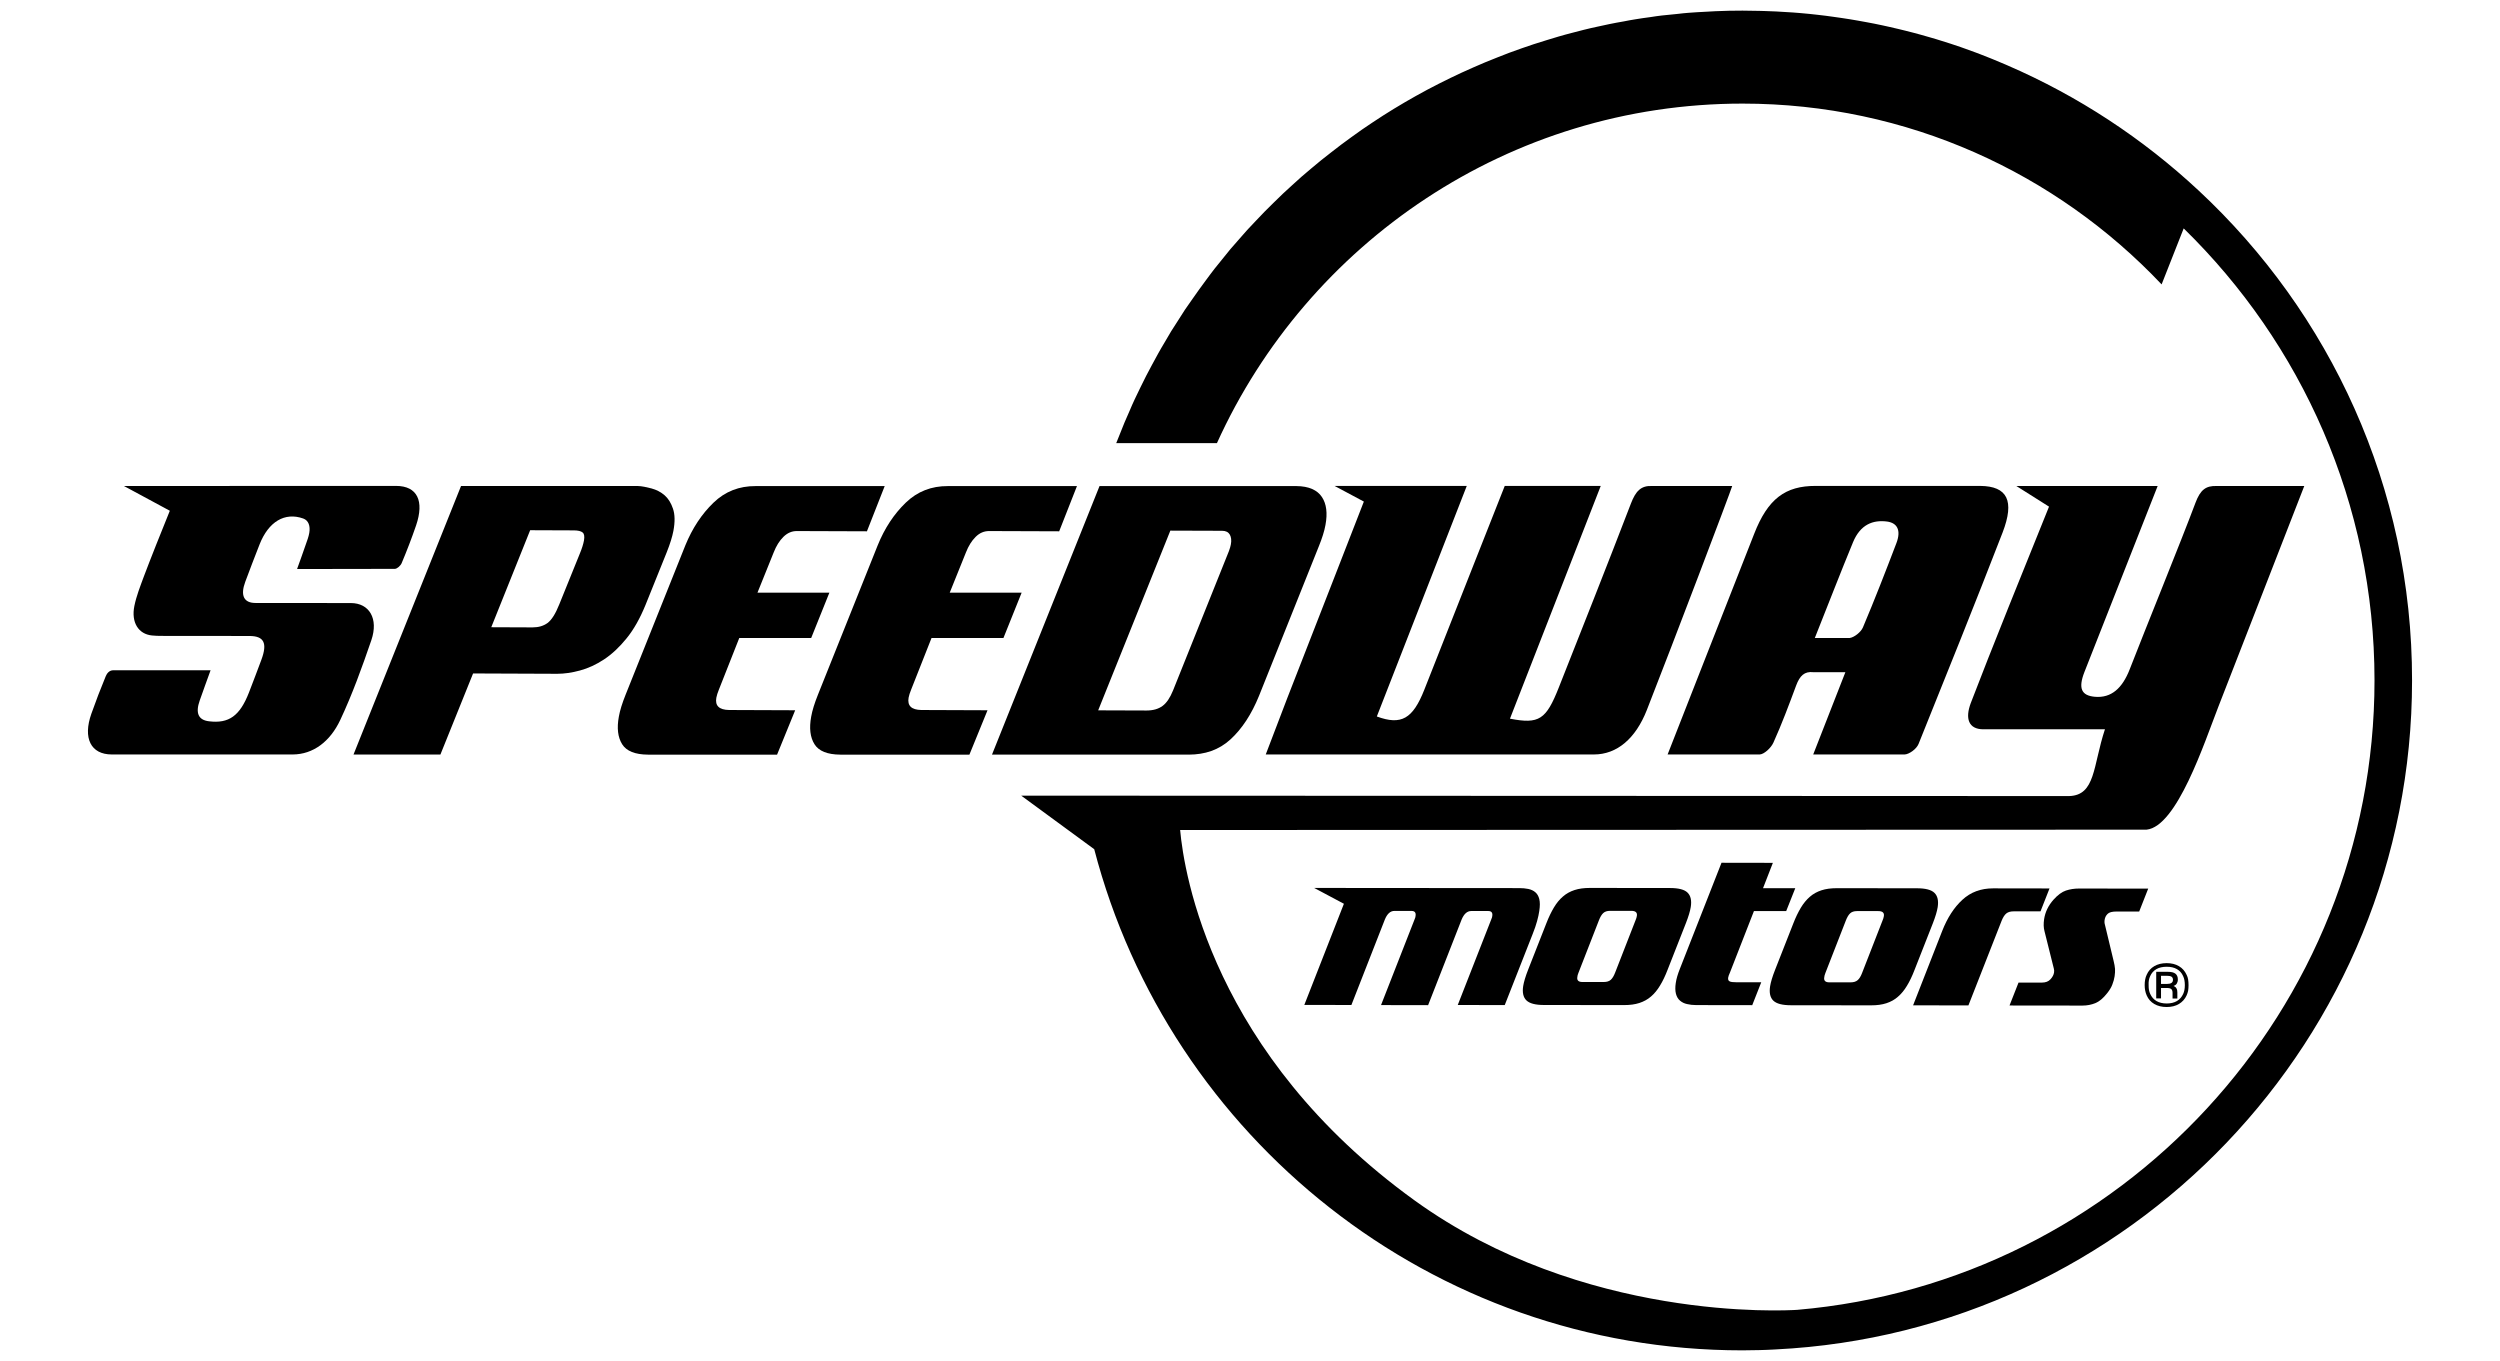
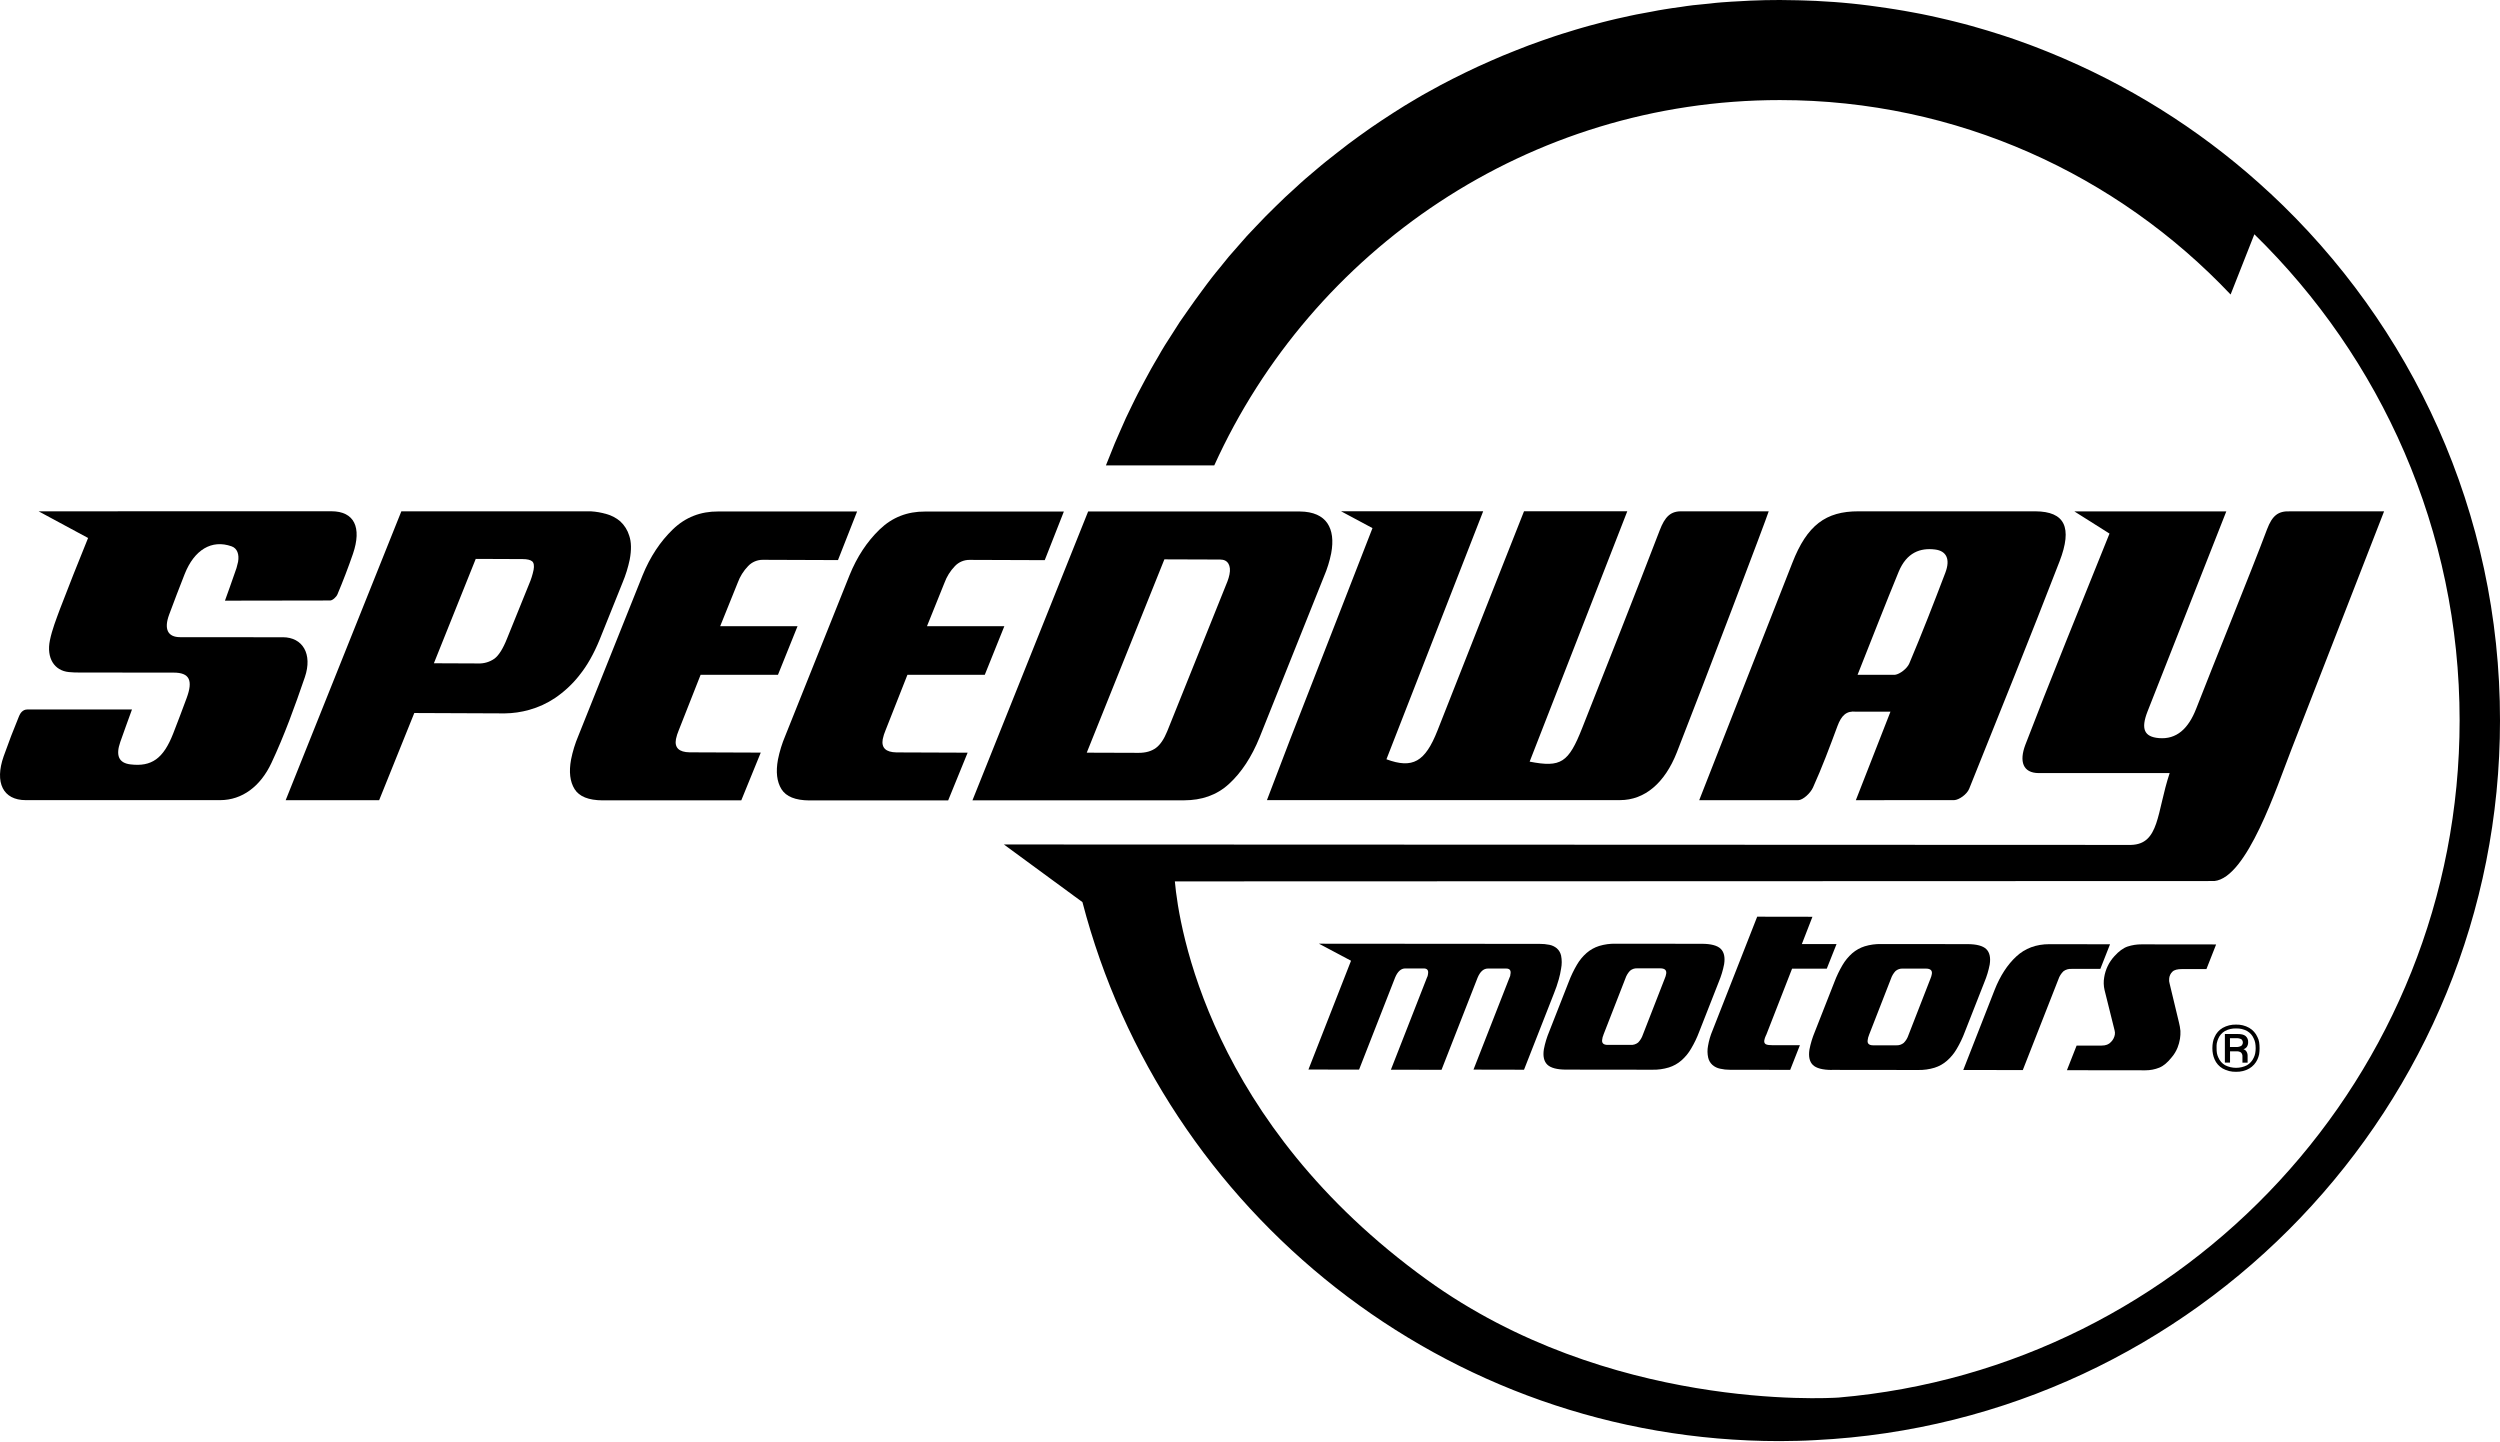
- <svg xmlns="http://www.w3.org/2000/svg" version="1.1" viewBox="0 0 1881 1024">
-   <path d="M1625.943 743.359h4.435c1.521 0 2.662 0.254 3.296 0.824s0.951 1.521 0.951 2.852v4.247h3.612v-4.625c0-1.204-0.19-2.217-0.697-3.041-0.442-0.824-1.204-1.395-2.217-1.775 1.14-0.38 1.965-0.951 2.472-1.775s0.824-1.837 0.824-3.106c0-1.965-0.634-3.422-1.837-4.373s-3.106-1.395-5.766-1.395h-8.68v20.023h3.612v-7.857zM1625.943 734.172h4.373c1.649 0 2.852 0.254 3.549 0.697 0.697 0.507 1.077 1.267 1.077 2.282 0 1.14-0.38 1.901-1.14 2.408s-1.965 0.761-3.549 0.761h-4.309v-6.146z" />
-   <path d="M1615.173 748.935c1.204 2.788 3.106 4.944 5.703 6.462s5.703 2.282 9.313 2.282c3.612 0 6.714-0.761 9.25-2.282s4.499-3.676 5.766-6.462c0.507-1.14 0.887-2.282 1.14-3.486 0.19-1.204 0.316-2.662 0.316-4.247s-0.126-2.978-0.316-4.247c-0.19-1.204-0.571-2.408-1.14-3.486-1.267-2.788-3.169-5.007-5.766-6.524-2.534-1.521-5.64-2.282-9.25-2.282s-6.714 0.761-9.313 2.282c-2.598 1.521-4.499 3.676-5.703 6.462-0.507 1.14-0.951 2.282-1.14 3.549-0.254 1.267-0.38 2.662-0.38 4.183s0.126 2.915 0.38 4.119c0.254 1.33 0.634 2.534 1.14 3.676zM1616.819 737.467c0.19-1.014 0.507-2.027 0.951-2.978 1.014-2.344 2.598-4.119 4.689-5.325s4.689-1.775 7.793-1.775c3.041 0 5.577 0.571 7.667 1.775s3.676 2.978 4.689 5.325c0.442 0.951 0.761 1.965 0.951 3.041s0.316 2.282 0.316 3.676c0 1.33-0.126 2.534-0.316 3.612s-0.507 2.091-0.951 3.041c-1.077 2.344-2.662 4.119-4.689 5.325-2.091 1.204-4.625 1.837-7.667 1.837-3.106 0-5.64-0.634-7.729-1.837s-3.612-2.978-4.689-5.325c-0.442-0.951-0.761-1.965-0.951-2.978s-0.254-2.217-0.254-3.612c-0.064-1.521 0-2.724 0.19-3.802z" />
-   <path d="M1654.075 143.205c0 0 0 0 0 0-41.881-39.030-90.416-70.965-143.702-94.029-0.507-0.19-0.951-0.442-1.458-0.634-2.852-1.204-5.766-2.408-8.616-3.612-0.824-0.316-1.649-0.697-2.472-1.014-2.662-1.077-5.388-2.091-8.047-3.169-1.077-0.38-2.091-0.824-3.169-1.204-2.534-0.951-5.133-1.837-7.667-2.788-1.267-0.442-2.472-0.887-3.738-1.33-2.472-0.824-4.88-1.649-7.349-2.472-1.395-0.442-2.788-0.887-4.183-1.33-2.344-0.761-4.753-1.458-7.096-2.217-1.521-0.442-3.041-0.887-4.563-1.33-2.282-0.697-4.563-1.33-6.905-1.965-1.649-0.442-3.232-0.887-4.88-1.33-2.217-0.571-4.499-1.14-6.714-1.711-1.711-0.442-3.422-0.824-5.199-1.267-2.156-0.507-4.373-1.014-6.524-1.521-1.837-0.38-3.612-0.824-5.451-1.204-2.156-0.442-4.309-0.887-6.398-1.33-1.901-0.38-3.802-0.761-5.703-1.077-2.091-0.38-4.183-0.761-6.272-1.14-1.965-0.316-3.993-0.697-5.956-1.014-2.027-0.316-4.119-0.697-6.146-0.951-2.091-0.316-4.119-0.571-6.208-0.887-2.027-0.254-3.993-0.571-6.018-0.824-2.156-0.254-4.309-0.507-6.462-0.761-1.965-0.19-3.866-0.442-5.829-0.634-2.282-0.254-4.563-0.442-6.843-0.634-1.837-0.19-3.738-0.316-5.577-0.442-2.472-0.19-4.88-0.316-7.349-0.442-1.711-0.126-3.422-0.254-5.199-0.316-2.788-0.126-5.514-0.254-8.299-0.316-1.458-0.064-2.852-0.126-4.309-0.126-4.247-0.126-8.425-0.19-12.672-0.19-6.843 0-13.686 0.126-20.465 0.442-2.282 0.064-4.563 0.254-6.843 0.38-4.499 0.254-8.996 0.442-13.433 0.824-2.724 0.19-5.388 0.507-8.109 0.824-3.993 0.38-7.983 0.761-11.976 1.204-2.852 0.316-5.703 0.761-8.554 1.204-3.802 0.507-7.539 1.014-11.279 1.649-2.915 0.442-5.829 1.014-8.744 1.585-3.612 0.634-7.222 1.267-10.835 2.027-2.978 0.571-5.892 1.267-8.806 1.901-3.486 0.761-7.032 1.521-10.455 2.408-2.978 0.697-5.892 1.521-8.806 2.282-3.422 0.887-6.843 1.775-10.2 2.788-2.978 0.824-5.892 1.775-8.806 2.662-3.296 1.014-6.653 2.027-9.884 3.106-2.915 0.951-5.829 1.965-8.744 2.978-3.232 1.14-6.462 2.282-9.694 3.486-2.915 1.077-5.766 2.217-8.616 3.359-3.169 1.267-6.334 2.534-9.441 3.802-2.852 1.204-5.703 2.408-8.554 3.676-3.106 1.33-6.146 2.724-9.187 4.119-2.852 1.33-5.64 2.662-8.425 3.993-2.978 1.458-5.956 2.915-8.934 4.435-2.788 1.395-5.514 2.852-8.299 4.309-2.915 1.585-5.829 3.169-8.68 4.753-2.724 1.521-5.451 3.041-8.109 4.625-2.852 1.649-5.64 3.359-8.49 5.070-2.662 1.649-5.325 3.296-7.919 4.944-2.788 1.775-5.514 3.549-8.237 5.388-2.598 1.711-5.199 3.486-7.793 5.262-2.662 1.837-5.325 3.738-7.983 5.703-2.534 1.837-5.070 3.676-7.603 5.577-2.598 1.965-5.133 3.928-7.729 5.956-2.472 1.901-4.944 3.866-7.412 5.829-2.534 2.027-5.007 4.119-7.476 6.208-2.408 2.027-4.815 4.057-7.159 6.082-2.408 2.156-4.815 4.309-7.222 6.524-2.344 2.091-4.689 4.247-6.969 6.398-2.344 2.217-4.625 4.499-6.969 6.779-2.217 2.217-4.499 4.373-6.714 6.653-2.282 2.282-4.435 4.689-6.714 7.032-2.156 2.282-4.373 4.563-6.462 6.843-2.156 2.408-4.309 4.88-6.398 7.286-2.091 2.344-4.183 4.689-6.208 7.096-2.091 2.534-4.183 5.070-6.208 7.667-1.965 2.408-3.928 4.753-5.829 7.222-2.282 2.915-4.435 5.892-6.653 8.87-3.359 4.499-6.653 9.123-9.884 13.751-1.901 2.724-3.802 5.451-5.703 8.173-1.775 2.662-3.422 5.388-5.133 8.047-1.711 2.724-3.486 5.388-5.199 8.109-1.649 2.724-3.296 5.514-4.88 8.299-1.649 2.788-3.296 5.514-4.815 8.299-1.585 2.788-3.106 5.703-4.625 8.49s-3.041 5.64-4.499 8.49c-1.458 2.852-2.852 5.766-4.309 8.68-1.395 2.852-2.852 5.766-4.183 8.68-1.395 2.915-2.662 5.892-3.928 8.87-1.33 2.978-2.598 5.892-3.866 8.87s-2.408 6.018-3.612 8.996c-0.887 2.156-1.775 4.309-2.598 6.462h75.778c68.176-150.481 219.799-255.47 395.497-255.47 124.061 0 236.084 52.335 315.284 136.035 5.64-14.257 11.152-28.258 16.602-42.135 88.515 86.423 143.576 206.937 143.576 340.057 0 248.311-191.413 452.776-434.402 473.622-8.806 0.571-161.126 9.060-287.721-82.243-152.508-110.058-173.671-246.855-176.523-278.789l727.127-0.254c22.873-2.344 43.402-65.198 53.983-92.381l64.691-166.194h-65.832c-8.237-0.316-12.356 2.915-15.968 12.482-10.835 28.955-38.4 96.688-49.551 125.455-5.514 14.193-13.813 21.733-26.169 20.655-10.2-0.887-12.672-6.334-7.919-18.564 4.625-11.911 55.123-140.026 55.123-140.026h-106.318l24.584 15.525c-16.35 40.424-44.671 110.501-58.864 147.759-4.373 11.595-1.775 19.704 9.378 19.768h91.556c-9.123 27.627-6.969 49.677-26.991 50.244l-788.398-0.316 54.933 40.298c56.392 216.63 253.633 377.059 487.687 377.059 4.247 0 8.425-0.064 12.608-0.19 3.738-0.064 7.476-0.254 11.215-0.442 0.38 0 0.761 0 1.14-0.064 266.306-13.116 478.882-233.802 478.882-503.275 0.126-145.539-61.84-276.759-160.744-368.824z" />
-   <path d="M471.383 480.351c5.388-6.588 10.139-15.017 14.257-25.090l16.032-39.79c2.534-6.334 4.183-11.721 5.007-16.094 1.267-6.779 1.14-12.292-0.316-16.602s-3.549-7.729-6.334-10.139c-2.788-2.408-6.082-4.119-9.82-5.133-3.738-0.951-7.286-1.775-10.517-1.837h-132.805l-80.912 202.058h65.388l24.584-61.017 63.296 0.254c5.325 0 11.024-0.824 17.106-2.472 6.146-1.649 12.166-4.435 18.057-8.299 5.956-3.928 11.595-9.187 16.98-15.842zM439.385 406.659c-0.507 2.724-1.521 6.018-3.106 9.82l-15.46 38.208c-2.852 7.159-5.829 11.849-8.87 14.067s-6.779 3.296-11.279 3.296l-31.046-0.126 29.271-72.99 32.821 0.126c3.232 0 5.451 0.571 6.653 1.585 1.267 1.077 1.521 3.106 1.014 6.018z" />
-   <path d="M538.988 524.894c0.316-1.711 0.951-3.676 1.901-6.018l15.334-38.841h54.109l13.686-34.089h-54.109l12.23-30.349c1.901-4.815 4.309-8.744 7.286-11.659s6.334-4.435 10.327-4.373l52.525 0.19 13.369-34.025h-97.13c-12.292-0.064-22.873 3.993-31.68 12.482s-15.904 19.198-21.162 32.060l-44.987 112.466c-2.534 6.334-4.247 11.785-5.070 16.476-1.585 8.616-0.761 15.525 2.472 20.719s9.758 7.793 19.451 7.857h97.13l13.623-33.392-49.74-0.19c-7.476-0.126-10.707-3.232-9.568-9.313z" />
-   <path d="M683.642 524.894c0.316-1.711 0.951-3.676 1.901-6.018l15.334-38.841h54.109l13.686-34.089h-54.109l12.23-30.349c1.901-4.815 4.309-8.744 7.286-11.659 2.915-2.915 6.334-4.435 10.327-4.373l52.525 0.19 13.369-34.025h-97.13c-12.292-0.064-22.873 3.993-31.68 12.482s-15.904 19.198-21.099 32.060l-44.987 112.466c-2.534 6.334-4.247 11.785-5.070 16.476-1.585 8.616-0.761 15.525 2.472 20.719s9.758 7.793 19.451 7.857h97.13l13.623-33.392-49.74-0.19c-7.539-0.126-10.707-3.232-9.631-9.313z" />
-   <path d="M925.743 556.381c8.744-7.983 15.904-18.944 21.542-32.821l44.987-112.466c2.472-6.082 4.183-11.469 5.007-16.094 1.649-8.87 0.761-15.904-2.662-21.036-3.422-5.199-9.82-8.173-19.198-8.237h-148.137l-80.912 202.058h148.137c12.040-0.064 22.492-3.422 31.236-11.405zM874.675 531.163c-3.106 2.282-7.096 3.422-12.040 3.422l-36.369-0.126 54.3-135.213 38.967 0.126c2.724 0 4.625 0.951 5.766 2.852 1.077 1.901 1.395 4.435 0.761 7.603-0.19 1.077-0.634 2.662-1.395 4.753l-42.071 104.925c-2.217 5.451-4.815 9.378-7.919 11.659z" />
-   <path d="M263.939 453.737c-23.887-0.064-47.838 0-71.727-0.064-8.744 0-11.469-5.64-7.729-15.778 3.486-9.504 7.159-18.88 10.835-28.322 6.714-17.043 18.88-24.393 32.821-19.451 3.993 1.395 5.451 5.64 4.563 10.835-0.507 2.915-1.585 5.829-2.598 8.616-2.091 5.829-4.247 12.356-6.588 18.564l73.561-0.126c1.649 0 4.309-2.344 5.133-4.309 3.928-9.313 7.539-18.754 10.835-28.322 6.334-18.564 0.887-29.715-14.954-29.779-19.135-0.064-204.844 0.064-204.844 0.064l34.532 18.628c-5.703 13.941-15.144 37.701-19.578 49.551-2.662 7.222-5.577 14.573-7.096 22.050-2.534 12.482 3.106 21.226 13.243 22.24 2.408 0.254 4.88 0.316 7.286 0.316 21.986 0 43.973 0 65.958 0.064 11.087 0 13.751 5.325 9.060 17.931-3.041 8.237-6.208 16.476-9.378 24.712-6.843 17.487-15.080 23.38-30.033 21.542-7.983-0.951-10.327-6.146-6.969-15.652 2.598-7.222 5.325-15.080 8.173-22.747h-73.181c-3.169 0-4.88 2.534-5.703 4.499-3.866 9.313-7.476 18.754-10.835 28.258-6.462 18.31-0.442 30.604 15.397 30.604h136.163c15.27-0.064 28.068-9.631 35.735-25.978 9.060-19.261 16.41-39.663 23.38-60.003 5.514-16.224-1.521-27.942-15.46-27.942z" />
-   <path d="M952.355 567.659h246.917c17.359 0 31.362-11.976 39.79-33.392 20.023-51.005 62.472-162.837 64.247-168.604h-60.32c-8.299-0.38-12.292 3.802-15.904 13.243-17.741 46.19-35.99 92.191-54.173 138.19-9.631 24.458-14.89 27.879-36.814 23.634 22.492-57.659 45.367-116.329 68.303-175.129h-72.231c-1.965 4.753-42.325 107.333-60.51 153.333-8.68 21.986-17.359 26.929-35.735 20.149 22.366-57.279 44.732-114.81 67.669-173.481h-99.476l22.050 11.785c-0.064 0.126-38.334 98.589-57.533 147.631l-16.284 42.641z" />
-   <path d="M1433.072 567.659c3.296-0.126 8.87-3.993 10.455-7.919 21.036-52.272 42.895-106.508 63.234-159.1 9.187-23.887 3.612-34.848-16.854-35.039h-123.808c-22.811-0.064-35.99 9.694-46.253 36.053-16.476 42.071-59.812 152.192-65.136 166.004h69.318c3.232-0.126 8.425-4.815 10.265-8.87 6.334-14.003 11.721-28.448 17.106-42.957 2.788-7.476 6.272-10.835 12.989-10.074h24.077l-24.205 61.902h68.811zM1365.469 480.031c10.391-26.106 19.325-49.232 28.764-72.105 5.577-13.433 15.080-16.854 25.535-15.525 7.729 1.014 10.771 6.588 7.096 16.224-8.109 21.289-16.35 42.515-25.219 63.487-1.521 3.549-6.588 7.476-9.948 7.919h-26.233z" />
-   <path d="M1122.605 690.199c-0.064 0.38-0.254 0.887-0.571 1.521l-25.219 64.438 35.355 0.064 21.036-53.541c1.458-3.612 2.534-6.843 3.296-9.631s1.33-5.325 1.649-7.603c0.571-3.738 0.571-6.714 0-8.996s-1.585-3.928-2.978-5.133c-1.395-1.204-3.169-2.027-5.262-2.472-2.156-0.442-4.373-0.634-6.779-0.634l-154.347-0.126 22.366 11.911c0 0 0 0 0 0l-29.779 76.097 35.419 0.064 25.219-64.438c1.775-4.247 4.183-6.398 7.222-6.334h12.798c2.408 0 3.422 1.267 3.041 3.738l-0.19 1.14c-0.064 0.38-0.254 0.887-0.571 1.521l-25.219 64.438 35.419 0.064 25.219-64.438c1.775-4.247 4.183-6.398 7.222-6.398h12.798c2.408 0 3.422 1.267 3.041 3.738l-0.19 1.014z" />
-   <path d="M1161.699 756.158l60.32 0.064c4.373 0 8.173-0.507 11.469-1.585s6.208-2.662 8.744-4.88c2.534-2.156 4.815-4.944 6.779-8.237 2.027-3.296 3.928-7.286 5.703-11.911l13.686-34.848c2.027-5.133 3.232-9.25 3.738-12.356 0.761-4.88-0.064-8.49-2.408-10.771-2.344-2.344-6.779-3.486-13.243-3.486l-60.32-0.064c-4.373 0-8.173 0.507-11.469 1.585s-6.208 2.662-8.744 4.88c-2.534 2.156-4.815 4.944-6.779 8.237s-3.928 7.286-5.703 11.911l-13.686 34.848c-2.027 5.133-3.232 9.25-3.738 12.356-0.761 4.88 0.064 8.49 2.408 10.771 2.408 2.344 6.779 3.486 13.243 3.486zM1187.679 731.826l15.334-39.345c0.951-2.472 2.027-4.309 3.232-5.451s2.915-1.711 5.070-1.711h16.094c3.169 0 4.563 1.267 4.183 3.738-0.126 1.014-0.507 2.156-1.014 3.359l-15.334 39.345c-0.951 2.472-2.027 4.309-3.296 5.451s-3.041 1.649-5.325 1.649h-16.032c-2.915 0-4.247-1.267-3.802-3.738 0-0.761 0.316-1.901 0.887-3.296z" />
-   <path d="M1301.535 731.952l18.122-46.443h24.267l6.843-17.233h-24.267l7.412-19.070-38.652-0.064-31.236 79.581c-1.649 4.119-2.724 7.729-3.169 10.835-0.507 3.232-0.442 5.956 0.126 8.173 0.571 2.156 1.585 3.928 3.041 5.133 1.458 1.267 3.232 2.156 5.325 2.598 2.091 0.507 4.435 0.761 6.905 0.761l42.135 0.064 6.779-17.233h-18.69c-2.534 0-4.247-0.19-5.133-0.697-0.887-0.442-1.267-1.33-1.077-2.724 0.064-0.507 0.254-1.077 0.442-1.711 0.19-0.507 0.442-1.204 0.824-1.965z" />
-   <path d="M1347.537 756.348l60.32 0.064c4.373 0 8.173-0.507 11.469-1.585s6.208-2.662 8.68-4.88c2.534-2.156 4.815-4.944 6.779-8.237 2.027-3.296 3.928-7.286 5.703-11.911l13.686-34.848c2.027-5.133 3.232-9.25 3.738-12.356 0.761-4.88-0.064-8.49-2.408-10.771-2.344-2.344-6.779-3.486-13.243-3.486l-60.32-0.064c-4.373 0-8.173 0.507-11.469 1.585s-6.208 2.662-8.744 4.88c-2.534 2.217-4.815 4.944-6.779 8.237s-3.928 7.286-5.703 11.911l-13.686 34.848c-2.027 5.133-3.232 9.25-3.738 12.356-0.761 4.88 0.064 8.49 2.408 10.771 2.408 2.344 6.843 3.486 13.306 3.486zM1373.451 732.017l15.334-39.345c0.951-2.472 2.027-4.309 3.232-5.451s2.915-1.711 5.133-1.711h16.094c3.169 0 4.563 1.267 4.183 3.738-0.126 1.014-0.507 2.156-1.014 3.359l-15.334 39.345c-0.951 2.534-2.027 4.309-3.296 5.451s-3.041 1.711-5.325 1.711h-16.094c-2.915 0-4.247-1.267-3.802-3.738 0-0.824 0.38-1.965 0.887-3.359z" />
-   <path d="M1505.938 692.987c1.077-2.724 2.282-4.625 3.612-5.703s3.169-1.585 5.577-1.585h20.149l6.779-17.233-42.451-0.064c-9.187 0-16.917 2.852-23.127 8.616-6.272 5.766-11.279 13.56-15.144 23.38l-21.923 56.010 41.627 0.064 24.902-63.487z" />
-   <path d="M1585.709 687.665c1.204-1.267 3.486-1.837 6.779-1.837h17.043l6.779-17.233-52.082-0.064c-3.486 0-6.779 0.507-9.82 1.521s-6.146 3.296-9.378 6.905c-3.866 4.373-6.208 9.25-7.032 14.573-0.507 3.359-0.442 6.398 0.254 8.996l7.032 28.132c0.254 1.014 0.38 2.027 0.19 2.978-0.254 1.775-1.14 3.486-2.662 5.133-1.521 1.711-3.676 2.534-6.524 2.534h-17.55l-6.779 17.233 54.871 0.064c3.486 0 6.714-0.634 9.694-1.837s5.892-3.676 8.744-7.286c1.901-2.344 3.296-4.625 4.057-6.714 0.824-2.091 1.395-4.183 1.711-6.208s0.38-3.866 0.316-5.514c-0.126-1.711-0.507-3.738-1.077-6.082l-6.524-27.182c-0.126-0.38-0.254-0.887-0.316-1.585s0-1.33 0.064-1.965c0.254-1.837 0.951-3.296 2.217-4.563z" />
+ <svg xmlns="http://www.w3.org/2000/svg" viewBox="0 0 1748.66 1008.01">
+   <path d="M1559.77,735.37h4.44a5.06,5.06,0,0,1,3.3.82,3.69,3.69,0,0,1,1,2.85v4.25h3.61v-4.63a5.68,5.68,0,0,0-.7-3,3.93,3.93,0,0,0-2.22-1.77,4.36,4.36,0,0,0,2.48-1.78,5.84,5.84,0,0,0,.82-3.1,5.24,5.24,0,0,0-1.84-4.38c-1.2-1-3.1-1.39-5.76-1.39h-8.68v20h3.61v-7.86Zm0-9.19h4.38a6.89,6.89,0,0,1,3.55.7,3,3,0,0,1-.07,4.69,6.62,6.62,0,0,1-3.55.76h-4.3v-6.15Z" />
+   <path d="M1549,740.94a13.52,13.52,0,0,0,5.71,6.46,18.1,18.1,0,0,0,9.31,2.28,17.75,17.75,0,0,0,9.25-2.28,14.28,14.28,0,0,0,5.77-6.46,18,18,0,0,0,1.14-3.49,27.66,27.66,0,0,0,.31-4.24,28.41,28.41,0,0,0-.31-4.25,11.35,11.35,0,0,0-1.14-3.49,14.14,14.14,0,0,0-5.77-6.52,17.72,17.72,0,0,0-9.25-2.28,18.12,18.12,0,0,0-9.31,2.28,13.56,13.56,0,0,0-5.71,6.46,13.9,13.9,0,0,0-1.14,3.55,21.64,21.64,0,0,0-.38,4.18,20.42,20.42,0,0,0,.38,4.12,17.38,17.38,0,0,0,1.14,3.68Zm1.65-11.47a12.92,12.92,0,0,1,.95-3,11.11,11.11,0,0,1,4.69-5.32,15.35,15.35,0,0,1,7.79-1.78,15.14,15.14,0,0,1,7.67,1.78,11,11,0,0,1,4.69,5.32,12.45,12.45,0,0,1,1,3,20.86,20.86,0,0,1,0,7.28,12.45,12.45,0,0,1-1,3,11.75,11.75,0,0,1-4.69,5.32,17,17,0,0,1-15.4,0,11.35,11.35,0,0,1-4.68-5.32,12.48,12.48,0,0,1-1-3,20.27,20.27,0,0,1-.25-3.62,17.69,17.69,0,0,1,.19-3.8Z" />
+   <path d="M1587.91,135.21h0a505.21,505.21,0,0,0-143.71-94c-.5-.19-1-.44-1.45-.63-2.86-1.21-5.77-2.41-8.62-3.61-.82-.32-1.65-.7-2.47-1-2.66-1.07-5.39-2.09-8.05-3.17-1.08-.38-2.09-.82-3.17-1.2-2.53-.95-5.13-1.84-7.66-2.79-1.27-.44-2.48-.89-3.74-1.33-2.47-.82-4.88-1.65-7.35-2.47l-4.18-1.33c-2.35-.76-4.76-1.46-7.1-2.22l-4.56-1.33c-2.29-.69-4.57-1.33-6.91-2l-4.88-1.33-6.71-1.71c-1.71-.45-3.42-.83-5.2-1.27l-6.53-1.52c-1.83-.38-3.61-.83-5.45-1.21-2.15-.44-4.31-.88-6.39-1.33-1.91-.38-3.81-.76-5.71-1.07l-6.27-1.14c-2-.32-4-.7-6-1s-4.11-.69-6.14-.95-4.12-.57-6.21-.88-4-.58-6-.83L1301,3.1c-2-.19-3.87-.44-5.83-.63-2.28-.26-4.56-.45-6.84-.64-1.84-.19-3.74-.31-5.58-.44-2.47-.19-4.88-.32-7.35-.44-1.71-.13-3.42-.26-5.2-.32-2.78-.12-5.51-.25-8.3-.31-1.45-.07-2.85-.13-4.3-.13-4.25-.13-8.43-.19-12.68-.19-6.84,0-13.68.13-20.46.44-2.28.07-4.56.26-6.84.38-4.5.26-9,.44-13.44.83-2.72.19-5.39.5-8.11.82-4,.38-8,.76-12,1.2-2.85.32-5.71.77-8.56,1.21-3.8.51-7.54,1-11.28,1.65-2.91.44-5.82,1-8.74,1.58-3.61.64-7.22,1.27-10.83,2-3,.57-5.9,1.27-8.81,1.9-3.49.76-7,1.52-10.46,2.41-3,.7-5.89,1.52-8.8,2.28-3.42.89-6.84,1.78-10.2,2.79-3,.82-5.89,1.77-8.81,2.66-3.29,1-6.65,2-9.88,3.11-2.92.95-5.83,2-8.75,3-3.23,1.14-6.46,2.29-9.69,3.49-2.91,1.08-5.77,2.22-8.62,3.36-3.16,1.27-6.33,2.53-9.44,3.8-2.85,1.21-5.7,2.41-8.55,3.68-3.11,1.33-6.15,2.72-9.19,4.12-2.85,1.33-5.64,2.66-8.42,4-3,1.46-6,2.91-8.94,4.43-2.78,1.4-5.51,2.86-8.3,4.31s-5.82,3.17-8.68,4.76-5.45,3-8.1,4.62c-2.86,1.65-5.64,3.36-8.49,5.07-2.67,1.65-5.33,3.3-7.92,5-2.79,1.77-5.52,3.54-8.24,5.38s-5.2,3.49-7.79,5.27-5.33,3.73-8,5.7-5.07,3.67-7.6,5.58-5.13,3.92-7.73,6-4.94,3.87-7.41,5.83-5,4.12-7.48,6.21-4.81,4.06-7.16,6.08-4.81,4.31-7.22,6.52-4.69,4.25-7,6.4-4.62,4.5-7,6.78-4.49,4.37-6.71,6.65-4.43,4.69-6.71,7-4.38,4.56-6.47,6.84-4.3,4.88-6.39,7.29-4.19,4.68-6.21,7.09-4.18,5.07-6.21,7.67c-2,2.41-3.93,4.75-5.83,7.22-2.28,2.91-4.43,5.89-6.65,8.87-3.36,4.5-6.65,9.12-9.89,13.75l-5.7,8.17c-1.77,2.67-3.42,5.39-5.13,8.05s-3.49,5.39-5.2,8.11-3.3,5.51-4.88,8.3-3.3,5.51-4.82,8.3-3.1,5.7-4.62,8.49-3,5.64-4.5,8.49-2.85,5.76-4.31,8.68-2.85,5.76-4.18,8.68-2.66,5.89-3.93,8.87-2.6,5.89-3.87,8.87-2.4,6-3.61,9c-.88,2.16-1.77,4.31-2.6,6.47h75.78C917.63,174.94,1069.25,70,1245,70,1369,70,1481,122.29,1560.23,206c5.64-14.26,11.16-28.26,16.61-42.13,88.51,86.42,143.57,206.93,143.57,340.05,0,248.31-191.41,452.78-434.4,473.62-8.81.58-161.13,9.06-287.72-82.24C845.78,785.23,824.62,648.44,821.77,616.5l727.12-.25c22.88-2.35,43.4-65.2,54-92.38l64.69-166.2h-65.84c-8.23-.31-12.35,2.92-16,12.49-10.84,28.95-38.4,96.68-49.55,125.45-5.52,14.19-13.82,21.73-26.17,20.66-10.2-.89-12.68-6.34-7.92-18.57,4.62-11.91,55.12-140,55.12-140H1450.93l24.59,15.52c-16.35,40.43-44.67,110.5-58.87,147.76-4.37,11.59-1.77,19.7,9.38,19.77h91.56c-9.13,27.62-7,49.67-27,50.24l-788.4-.31L757.13,631C813.52,847.58,1010.76,1008,1244.82,1008c4.24,0,8.42-.06,12.61-.19,3.73-.06,7.47-.25,11.21-.44a7.26,7.26,0,0,0,1.14-.06C1536.09,994.2,1748.66,773.51,1748.66,504c.13-145.54-61.84-276.76-160.74-368.82Z" />
+   <path d="M405.21,472.36c5.39-6.59,10.14-15,14.26-25.09l16-39.79a88.61,88.61,0,0,0,5-16.1c1.27-6.78,1.14-12.29-.32-16.6a22.56,22.56,0,0,0-6.33-10.14,24.66,24.66,0,0,0-9.82-5.13,48.24,48.24,0,0,0-10.52-1.84H280.72L199.81,559.73h65.38l24.59-61,63.29.26a65.88,65.88,0,0,0,17.11-2.47,62.57,62.57,0,0,0,18.06-8.3,75.92,75.92,0,0,0,17-15.85Zm-32-73.7a50,50,0,0,1-3.11,9.83l-15.46,38.2c-2.85,7.16-5.83,11.85-8.87,14.07a18.56,18.56,0,0,1-11.28,3.3l-31-.13,29.27-73,32.82.13c3.23,0,5.45.57,6.65,1.58s1.52,3.11,1,6Z" />
+   <path d="M472.82,516.9a32.1,32.1,0,0,1,1.9-6L490.05,472h54.11L557.85,438H503.74L516,407.6a33.13,33.13,0,0,1,7.29-11.66,14,14,0,0,1,10.32-4.37l52.53.19,13.37-34H502.35c-12.29-.07-22.88,4-31.68,12.48s-15.91,19.2-21.16,32.06l-45,112.46a85,85,0,0,0-5.07,16.48q-2.38,12.93,2.47,20.72c3.23,5.19,9.76,7.79,19.45,7.86H518.5l13.62-33.4-49.74-.19c-7.47-.12-10.7-3.23-9.56-9.31Z" />
+   <path d="M617.47,516.9a32.1,32.1,0,0,1,1.9-6L634.71,472h54.11L702.5,438H648.39l12.23-30.35a33.27,33.27,0,0,1,7.29-11.66,13.88,13.88,0,0,1,10.33-4.37l52.52.19,13.37-34H647c-12.29-.07-22.87,4-31.68,12.48s-15.9,19.2-21.1,32.06l-45,112.46a85,85,0,0,0-5.07,16.48q-2.38,12.93,2.47,20.72c3.23,5.19,9.76,7.79,19.45,7.86h97.13l13.62-33.4-49.74-.19c-7.54-.12-10.71-3.23-9.63-9.31Z" />
+   <path d="M859.57,548.39q13.13-12,21.55-32.82l45-112.47a81.89,81.89,0,0,0,5-16.09c1.65-8.87.76-15.91-2.66-21s-9.82-8.17-19.2-8.24H761.11L680.2,559.79H828.34c12-.06,22.49-3.42,31.23-11.4Zm-51.06-25.22c-3.11,2.28-7.1,3.42-12,3.42l-36.37-.12,54.3-135.22,39,.13c2.73,0,4.63.95,5.77,2.85s1.4,4.44.76,7.6a30.19,30.19,0,0,1-1.39,4.76L816.43,511.51c-2.22,5.45-4.82,9.38-7.92,11.66Z" />
+   <path d="M197.77,445.74c-23.89-.06-47.84,0-71.73-.06-8.74,0-11.47-5.64-7.73-15.78,3.49-9.5,7.16-18.88,10.84-28.32,6.71-17,18.88-24.39,32.82-19.45,4,1.39,5.45,5.64,4.56,10.83a51.45,51.45,0,0,1-2.59,8.62c-2.1,5.83-4.25,12.36-6.59,18.56l73.56-.12c1.65,0,4.31-2.35,5.13-4.31q5.9-14,10.84-28.32c6.33-18.57.88-29.72-15-29.78-19.13-.07-204.84.06-204.84.06L61.61,376.3C55.91,390.24,46.47,414,42,425.85c-2.66,7.22-5.57,14.57-7.09,22-2.54,12.48,3.1,21.23,13.24,22.24a71.11,71.11,0,0,0,7.29.32q33,0,66,.06c11.09,0,13.75,5.33,9.06,17.93-3,8.24-6.2,16.48-9.37,24.71-6.85,17.49-15.08,23.38-30,21.54-8-1-10.32-6.14-7-15.65,2.6-7.22,5.33-15.08,8.18-22.74H19.1c-3.17,0-4.88,2.53-5.71,4.49q-5.79,14-10.83,28.26C-3.9,547.37,2.12,559.67,18,559.67H154.12c15.27-.07,28.07-9.63,35.73-26,9.06-19.26,16.41-39.66,23.38-60,5.52-16.23-1.52-27.95-15.46-27.95Z" />
+   <path d="M886.19,559.66H1133.1c17.36,0,31.37-12,39.79-33.39,20-51,62.48-162.83,64.25-168.6h-60.32c-8.3-.38-12.29,3.8-15.9,13.24-17.74,46.19-36,92.19-54.18,138.19-9.63,24.46-14.89,27.88-36.81,23.64l68.3-175.13H1066c-2,4.75-42.32,107.33-60.51,153.33-8.68,22-17.36,26.93-35.73,20.15,22.36-57.28,44.73-114.81,67.67-173.48H938l22,11.78c-.06.13-38.33,98.59-57.53,147.63l-16.29,42.64Z" />
+   <path d="M1366.9,559.66c3.3-.12,8.87-4,10.46-7.91,21-52.28,42.89-106.51,63.23-159.1,9.19-23.89,3.61-34.85-16.85-35H1299.93c-22.81-.07-36,9.69-46.25,36.05-16.48,42.07-59.81,152.19-65.14,166h69.32c3.23-.12,8.42-4.81,10.26-8.87,6.34-14,11.73-28.44,17.11-42.95,2.79-7.48,6.27-10.84,13-10.08h24.08l-24.21,61.9ZM1299.3,472c10.39-26.11,19.33-49.23,28.76-72.11,5.58-13.43,15.08-16.85,25.54-15.52,7.73,1,10.77,6.59,7.1,16.22-8.11,21.29-16.35,42.52-25.22,63.49-1.52,3.55-6.59,7.47-10,7.92Z" />
+   <path d="M1056.44,682.2a6.5,6.5,0,0,1-.57,1.53l-25.22,64.43,35.35.07,21-53.54a87.9,87.9,0,0,0,3.29-9.63,60.79,60.79,0,0,0,1.65-7.61,23.5,23.5,0,0,0,0-9,9.58,9.58,0,0,0-3-5.14,11.64,11.64,0,0,0-5.26-2.47,33.51,33.51,0,0,0-6.78-.63l-154.34-.13L945,672h0L915.2,748.1l35.42.06,25.22-64.43c1.78-4.25,4.18-6.4,7.22-6.34h12.8c2.41,0,3.42,1.27,3,3.74l-.19,1.14a5.55,5.55,0,0,1-.57,1.52l-25.22,64.44,35.42.06,25.22-64.43c1.78-4.25,4.18-6.4,7.22-6.4h12.8c2.41,0,3.42,1.26,3,3.74l-.19,1Z" />
+   <path d="M1095.53,748.16l60.32.07a36.84,36.84,0,0,0,11.47-1.59,24.47,24.47,0,0,0,8.74-4.88,32.5,32.5,0,0,0,6.78-8.23,72.92,72.92,0,0,0,5.71-11.91l13.68-34.85a63.06,63.06,0,0,0,3.74-12.36c.76-4.88-.06-8.49-2.41-10.77s-6.78-3.49-13.24-3.49l-60.32-.06a37.15,37.15,0,0,0-11.47,1.58,24.78,24.78,0,0,0-8.74,4.88,32.73,32.73,0,0,0-6.78,8.24,77.75,77.75,0,0,0-5.71,11.91l-13.68,34.85a62.86,62.86,0,0,0-3.74,12.36c-.76,4.88.06,8.49,2.41,10.77S1089.07,748.16,1095.53,748.16Zm26-24.33,15.33-39.34a14.85,14.85,0,0,1,3.24-5.45,7.06,7.06,0,0,1,5.07-1.72h16.09c3.17,0,4.56,1.27,4.18,3.74a12.77,12.77,0,0,1-1,3.36l-15.33,39.35a14.18,14.18,0,0,1-3.3,5.45,7.67,7.67,0,0,1-5.33,1.65h-16c-2.91,0-4.24-1.27-3.8-3.74a9.94,9.94,0,0,1,.89-3.3Z" />
+   <path d="M1235.37,724l18.12-46.44h24.27l6.84-17.24h-24.27l7.41-19.07-38.65-.06-31.23,79.58a48.32,48.32,0,0,0-3.17,10.83,20.41,20.41,0,0,0,.12,8.18,9.8,9.8,0,0,0,3,5.13,11.65,11.65,0,0,0,5.33,2.6,29.35,29.35,0,0,0,6.9.76l42.14.06,6.78-17.23h-18.69c-2.54,0-4.25-.19-5.14-.7s-1.26-1.33-1.07-2.72a10.8,10.8,0,0,1,.44-1.71,18.93,18.93,0,0,1,.82-2Z" />
+   <path d="M1281.37,748.35l60.32.07a36.84,36.84,0,0,0,11.47-1.59,23.8,23.8,0,0,0,8.68-4.88,32.93,32.93,0,0,0,6.78-8.23,73.77,73.77,0,0,0,5.7-11.91L1388,687a62.9,62.9,0,0,0,3.73-12.36c.76-4.88-.06-8.49-2.4-10.77s-6.78-3.49-13.25-3.49l-60.32-.06a37.15,37.15,0,0,0-11.47,1.58,25,25,0,0,0-8.74,4.88,34.06,34.06,0,0,0-6.78,8.24,77.77,77.77,0,0,0-5.7,11.91l-13.69,34.85a62.86,62.86,0,0,0-3.74,12.36c-.76,4.88.07,8.49,2.41,10.77s6.84,3.48,13.31,3.48ZM1307.28,724l15.34-39.34a14.8,14.8,0,0,1,3.23-5.45,7.16,7.16,0,0,1,5.13-1.71h16.1c3.16,0,4.56,1.26,4.18,3.73a13.21,13.21,0,0,1-1,3.36L1334.91,724a13.61,13.61,0,0,1-3.3,5.45,7.66,7.66,0,0,1-5.32,1.71H1310.2c-2.92,0-4.25-1.27-3.81-3.74a11.5,11.5,0,0,1,.89-3.36Z" />
+   <path d="M1439.77,685a13.88,13.88,0,0,1,3.61-5.7,8.59,8.59,0,0,1,5.58-1.59h20.15l6.78-17.23-42.45-.06c-9.19,0-16.92,2.85-23.13,8.61s-11.28,13.56-15.15,23.38l-21.92,56,41.63.07,24.9-63.49Z" />
+   <path d="M1519.54,679.67c1.2-1.27,3.49-1.84,6.78-1.84h17l6.78-17.23-52.08-.06a30.75,30.75,0,0,0-9.82,1.52c-3,1-6.15,3.29-9.38,6.9a28.3,28.3,0,0,0-7,14.58,22.24,22.24,0,0,0,.25,9l7,28.13a6.92,6.92,0,0,1,.19,3,9.61,9.61,0,0,1-2.67,5.14c-1.52,1.71-3.67,2.53-6.52,2.53h-17.55l-6.78,17.23,54.87.07a25.73,25.73,0,0,0,9.7-1.84c3-1.2,5.89-3.68,8.74-7.29a24.25,24.25,0,0,0,4.06-6.71,29.74,29.74,0,0,0,1.71-6.21,28.3,28.3,0,0,0,.31-5.51,37.83,37.83,0,0,0-1.07-6.08l-6.53-27.19a7.05,7.05,0,0,1-.31-1.58,9.85,9.85,0,0,1,.06-2,7.59,7.59,0,0,1,2.22-4.56Z" />
</svg>
